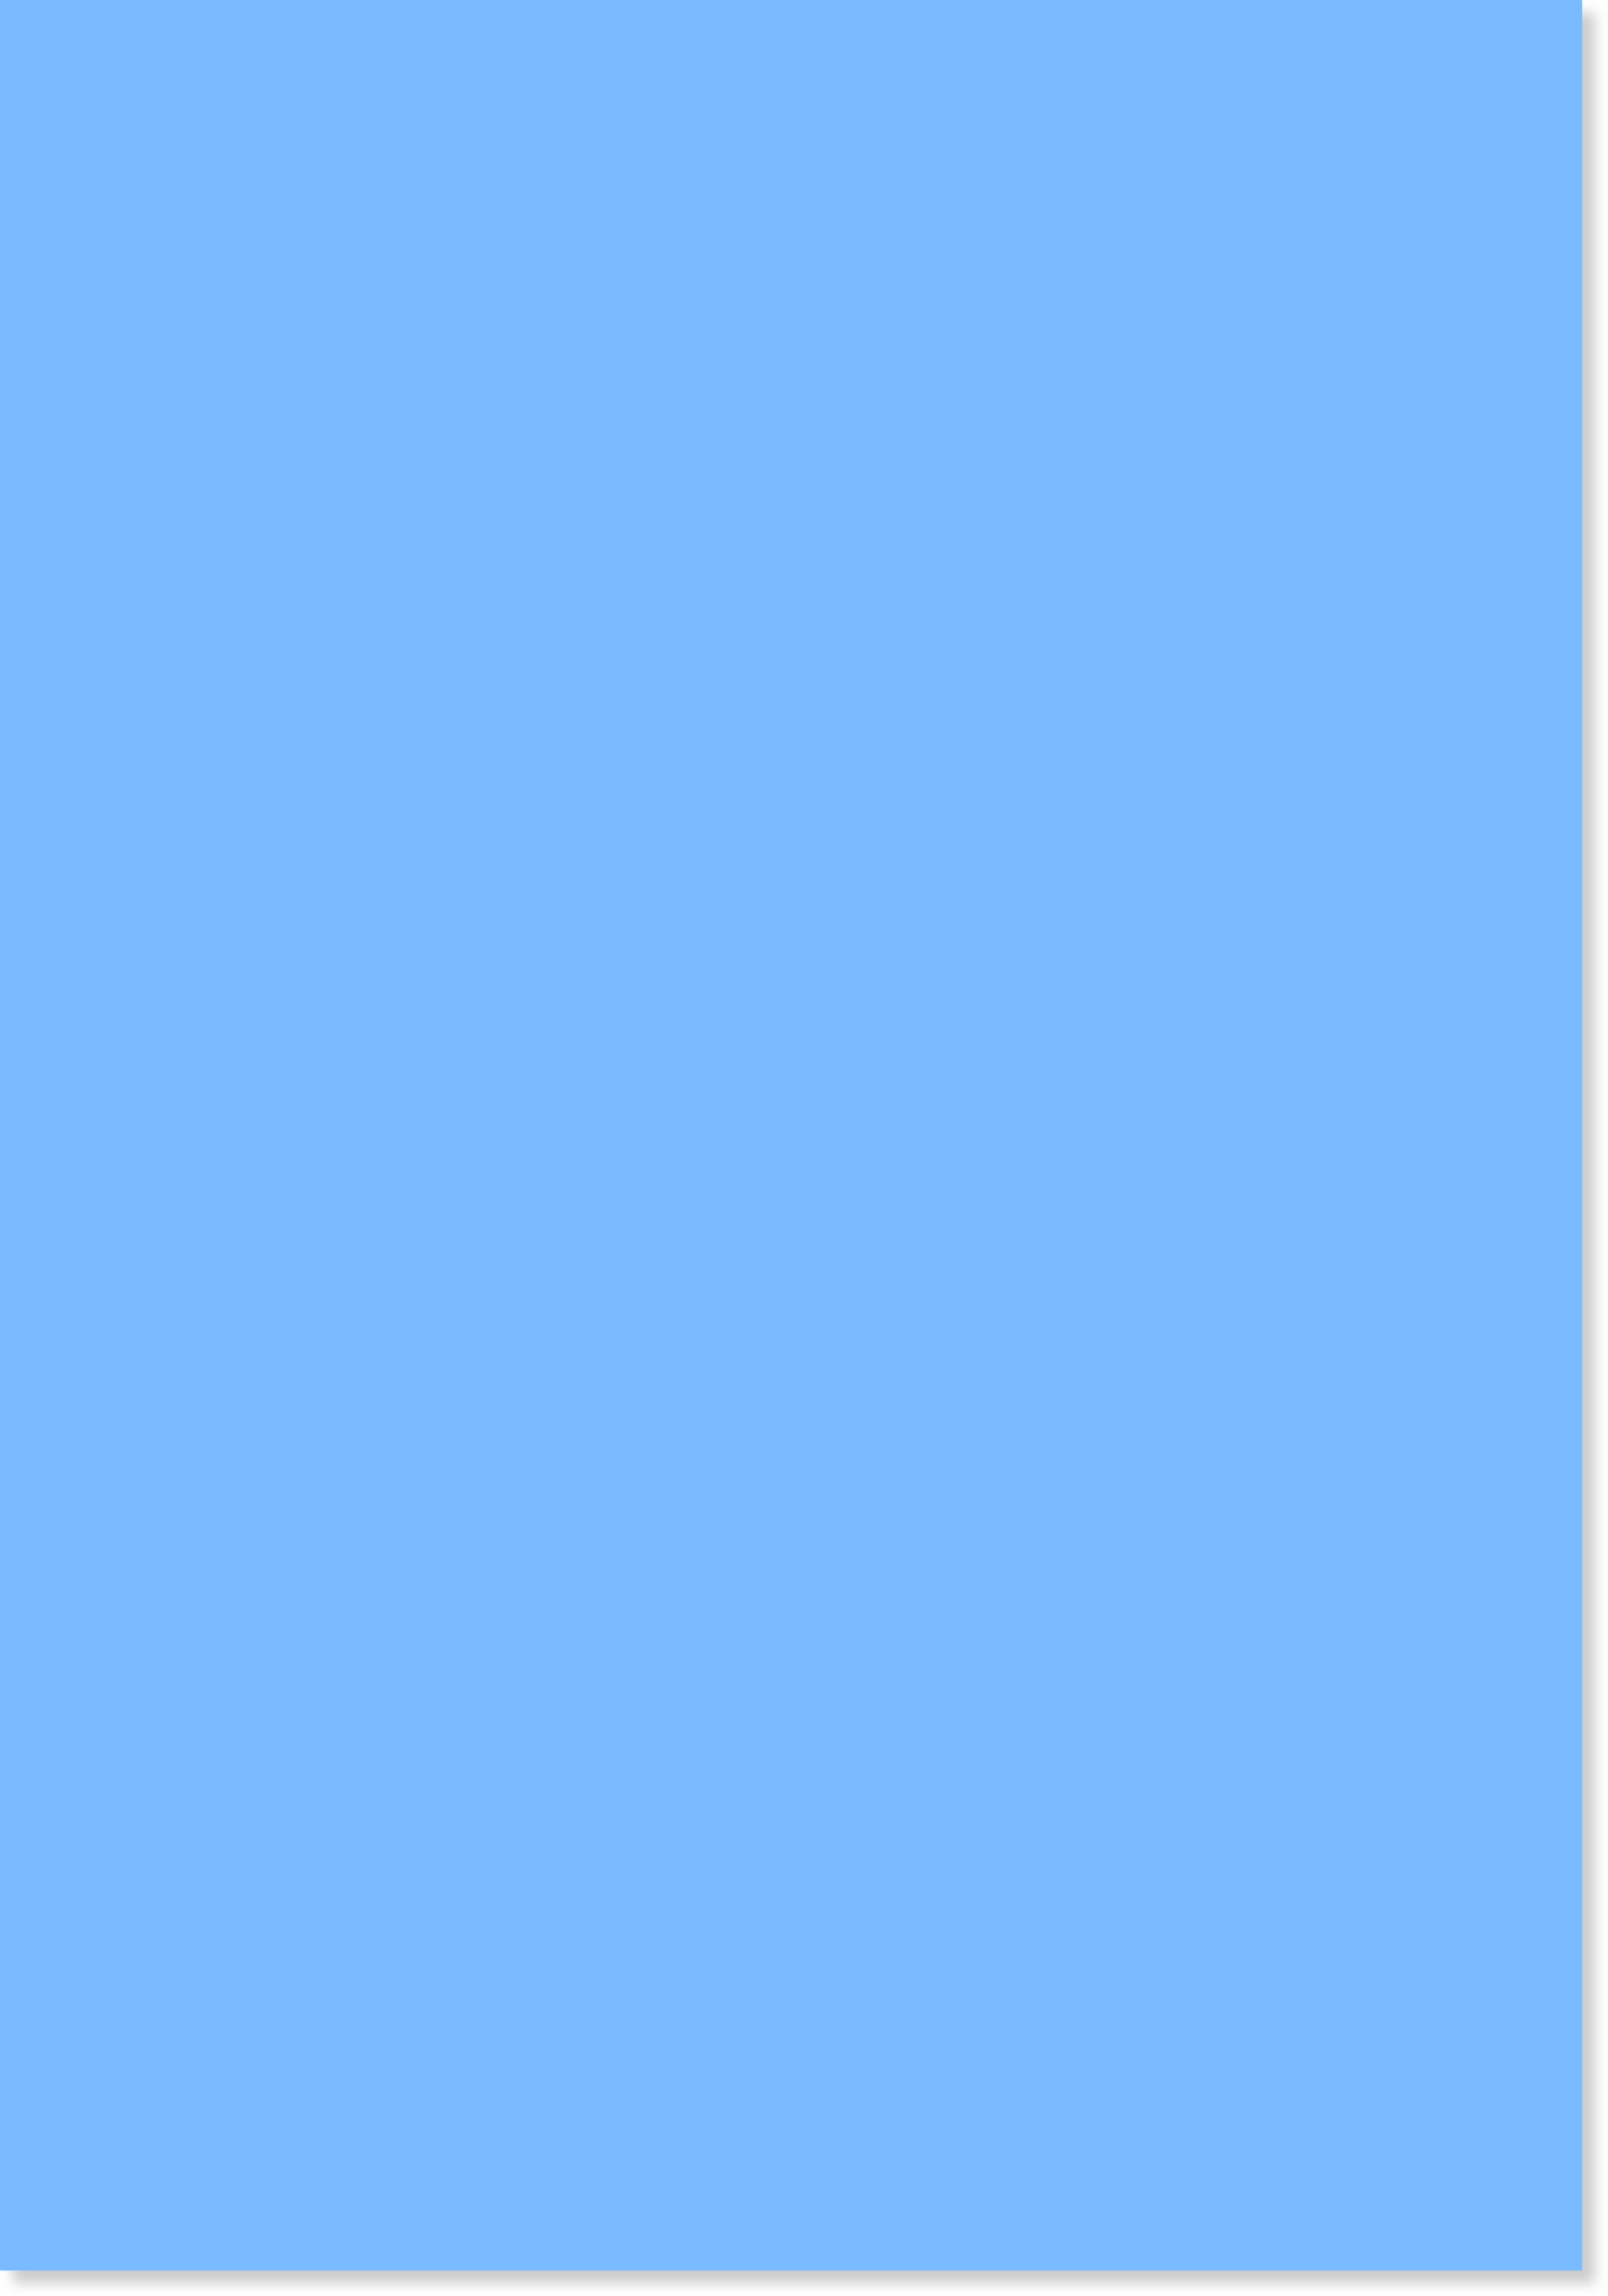
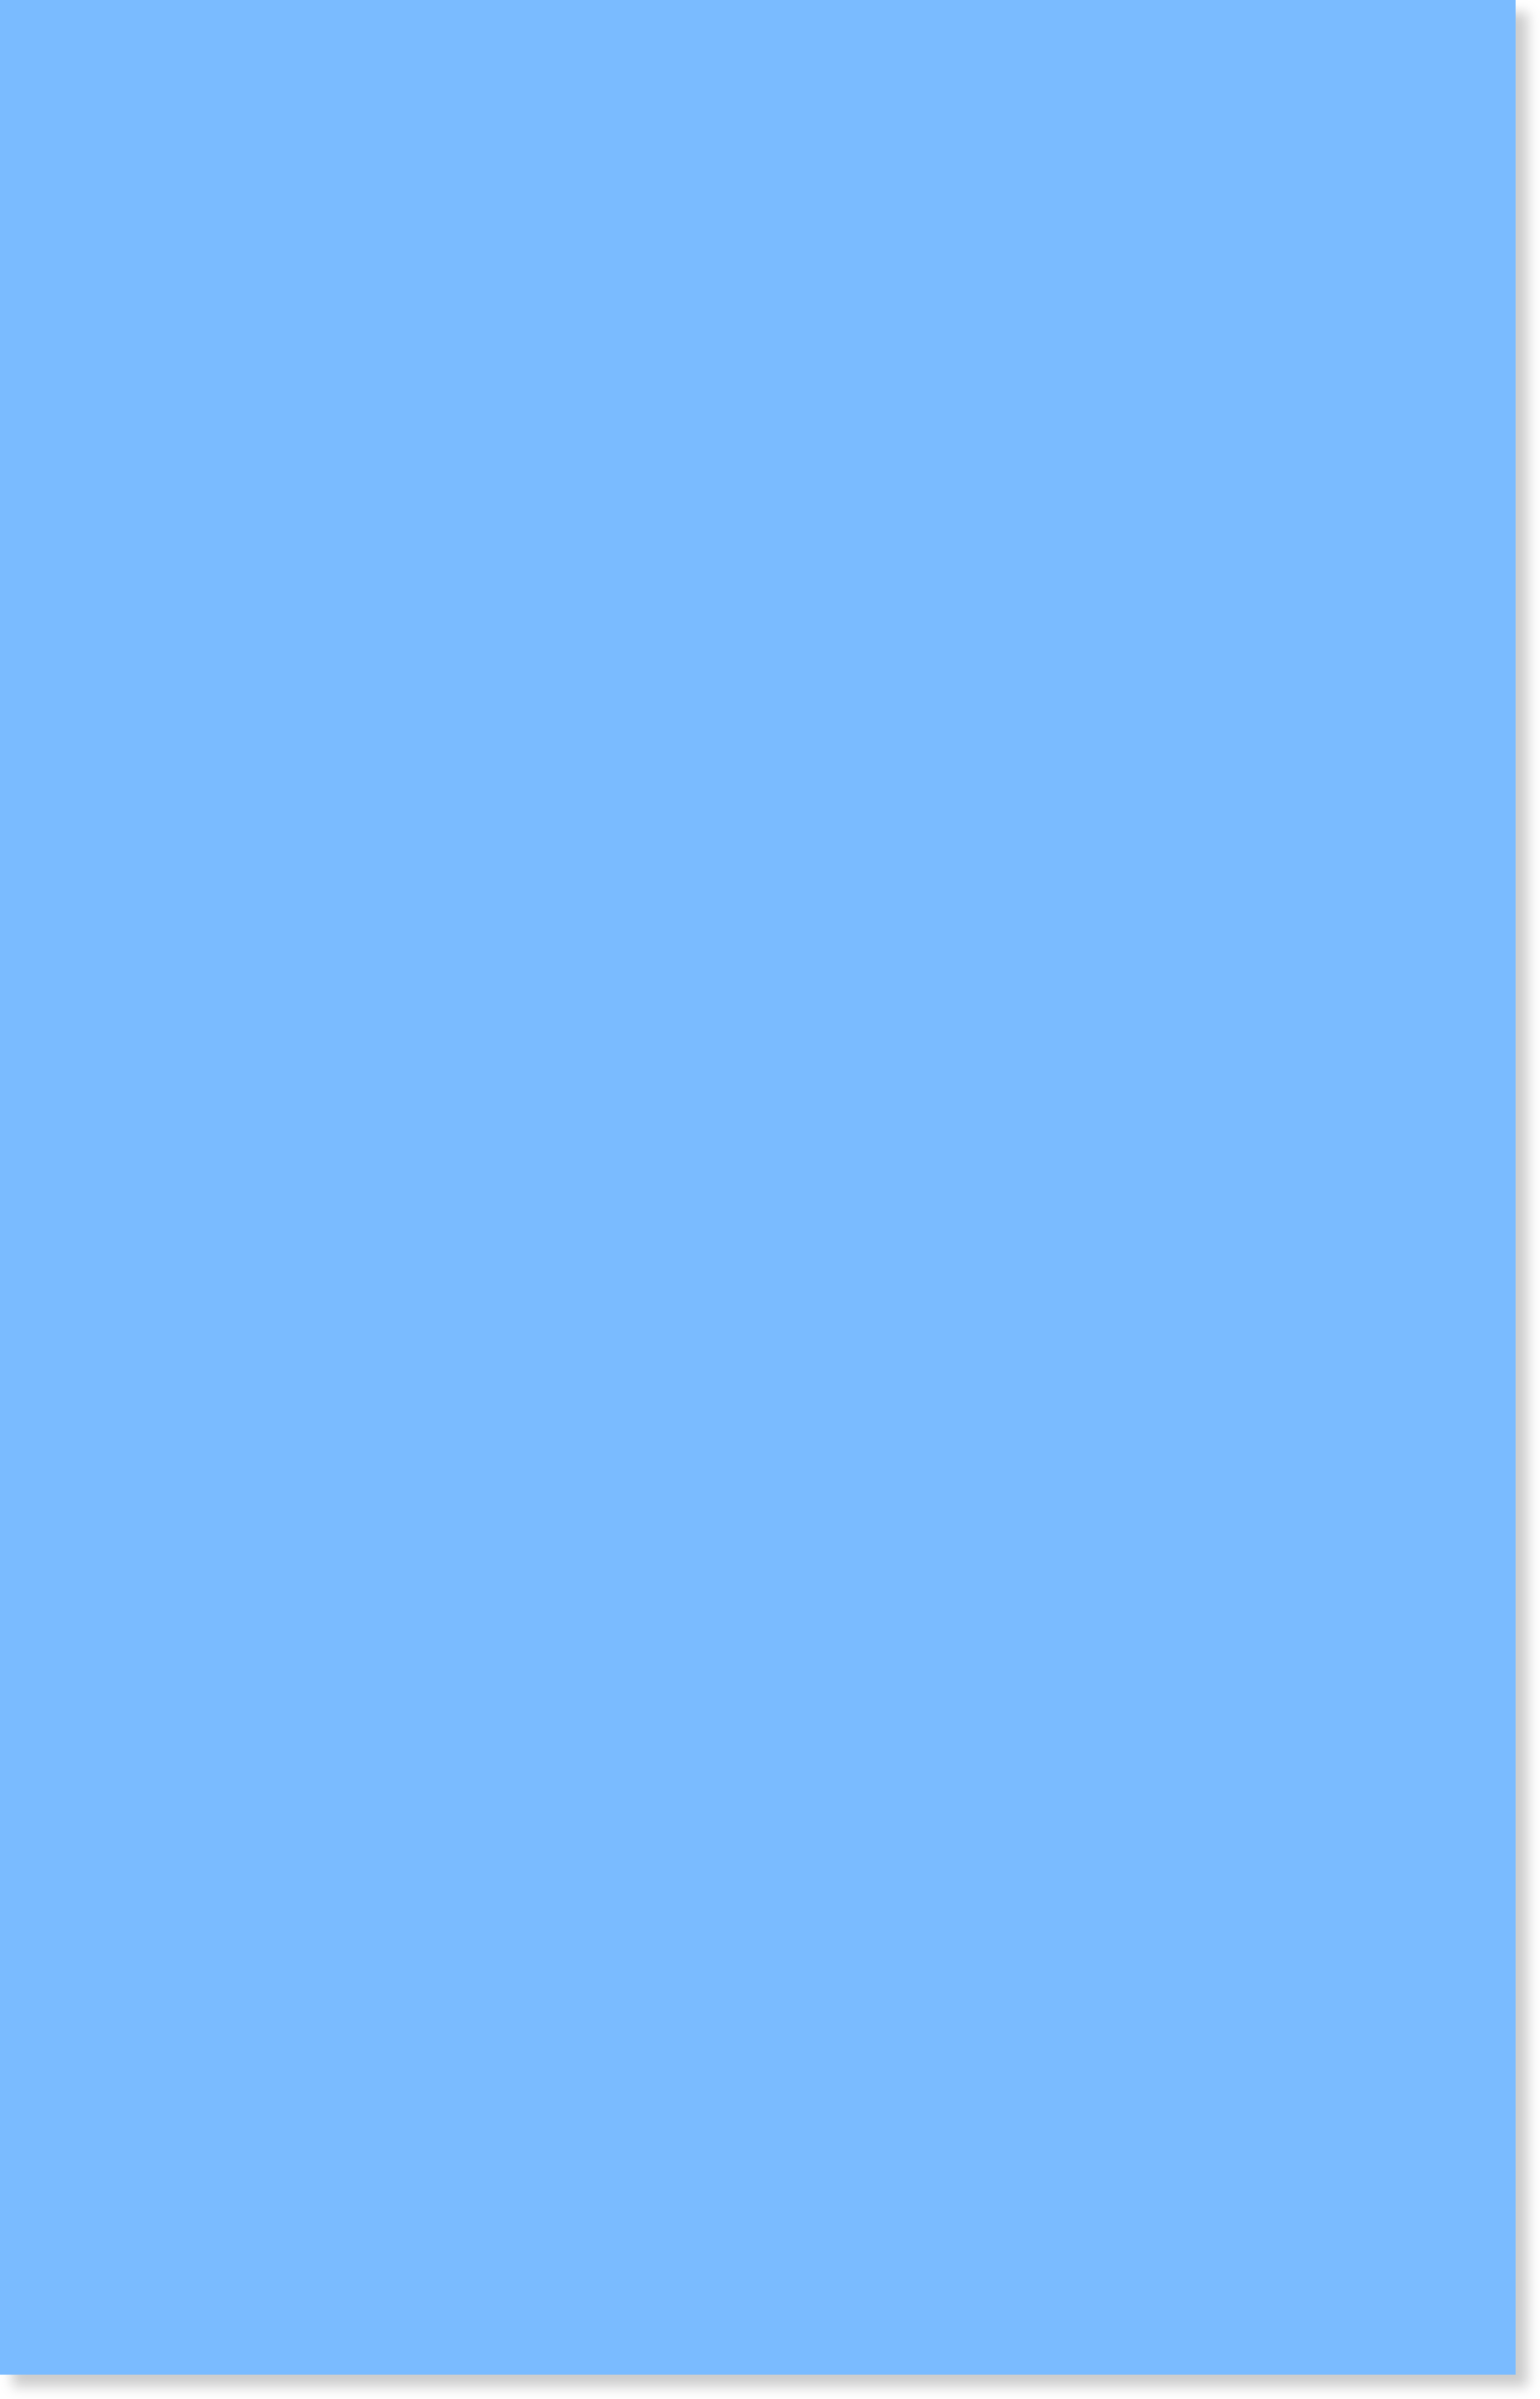
- <svg xmlns="http://www.w3.org/2000/svg" xmlns:xlink="http://www.w3.org/1999/xlink" version="1.1" width="633px" height="904px">
+ <svg xmlns="http://www.w3.org/2000/svg" xmlns:xlink="http://www.w3.org/1999/xlink" version="1.1" width="633px" height="986px">
  <defs>
-     <filter x="50px" y="23px" width="633px" height="904px" filterUnits="userSpaceOnUse" id="filter7">
+     <filter x="50px" y="23px" width="633px" height="986px" filterUnits="userSpaceOnUse" id="filter24">
      <feOffset dx="5" dy="5" in="SourceAlpha" result="shadowOffsetInner" />
      <feGaussianBlur stdDeviation="2.5" in="shadowOffsetInner" result="shadowGaussian" />
      <feComposite in2="shadowGaussian" operator="atop" in="SourceAlpha" result="shadowComposite" />
      <feColorMatrix type="matrix" values="0 0 0 0 0  0 0 0 0 0  0 0 0 0 0  0 0 0 0.2 0  " in="shadowComposite" />
    </filter>
-     <g id="widget8">
-       <path d="M 50 23  L 673 23  L 673 917  L 50 917  L 50 23  Z " fill-rule="nonzero" fill="#7abbff" stroke="none" fill-opacity="0.996" />
+     <g id="widget25">
+       <path d="M 50 23  L 673 23  L 673 999  L 50 999  L 50 23  Z " fill-rule="nonzero" fill="#7abbff" stroke="none" fill-opacity="0.996" />
    </g>
  </defs>
  <g transform="matrix(1 0 0 1 -50 -23 )">
-     <use xlink:href="#widget8" filter="url(#filter7)" />
-     <use xlink:href="#widget8" />
+     <use xlink:href="#widget25" filter="url(#filter24)" />
+     <use xlink:href="#widget25" />
  </g>
</svg>
